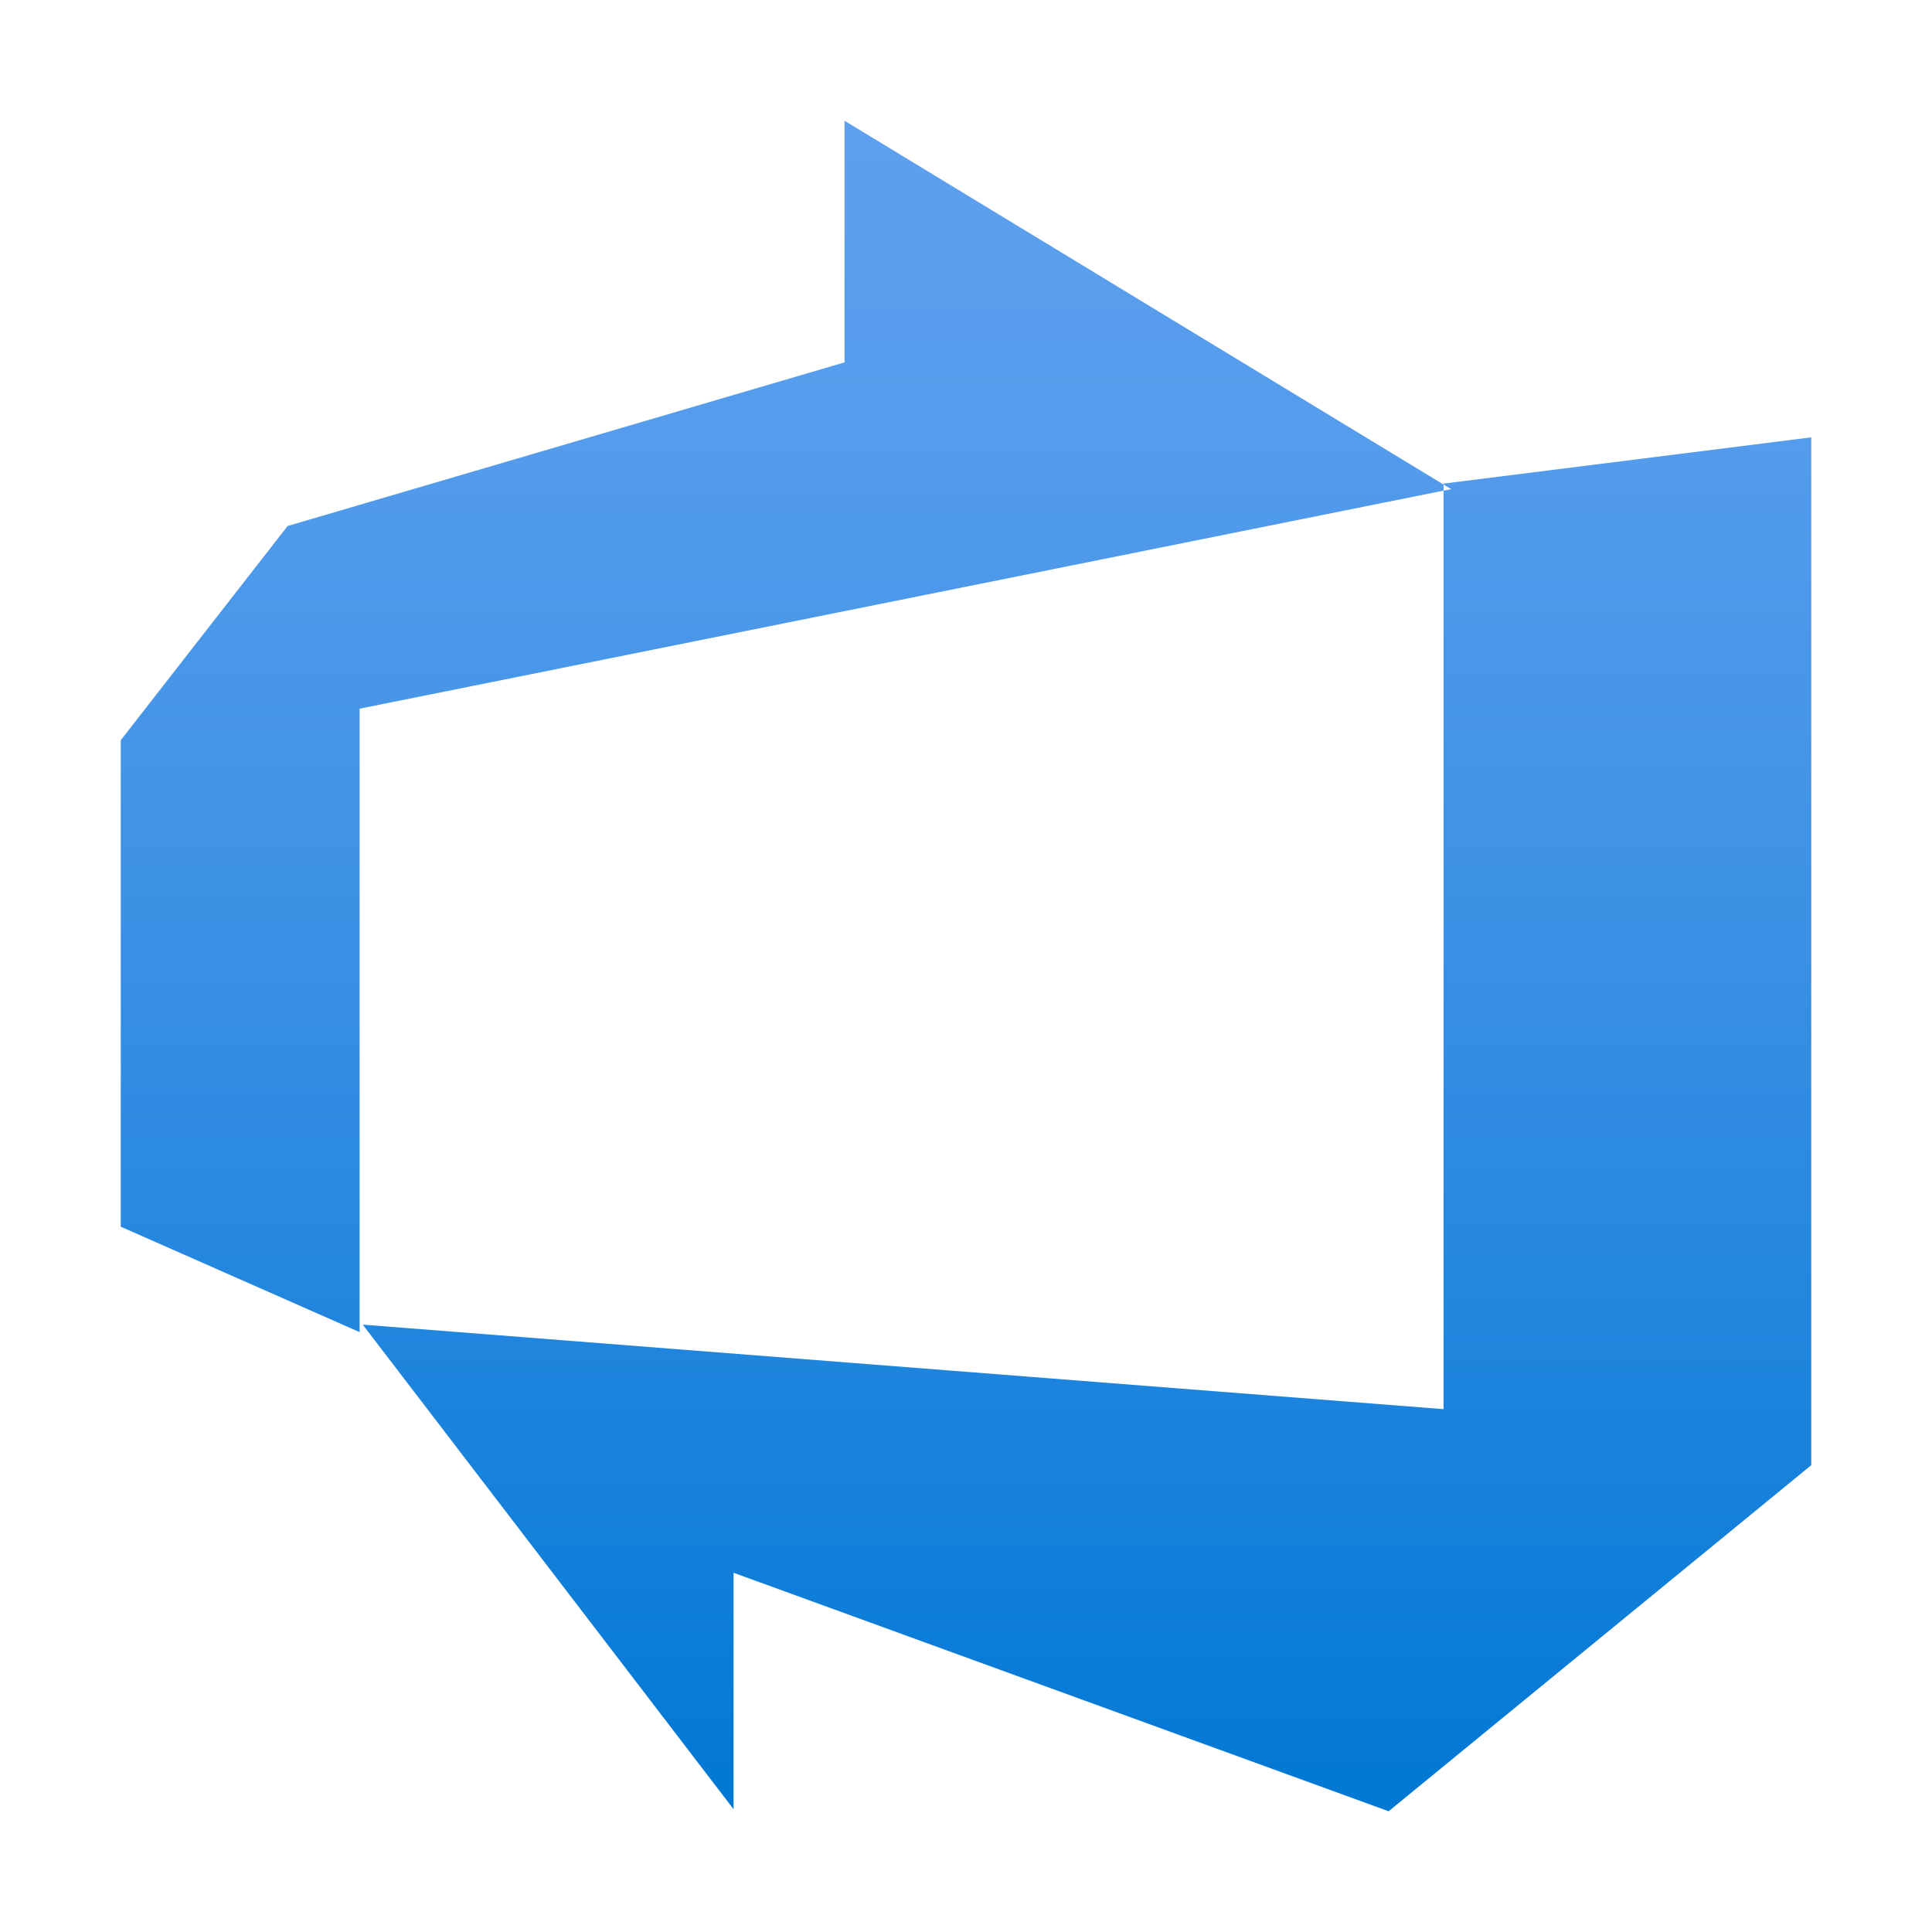
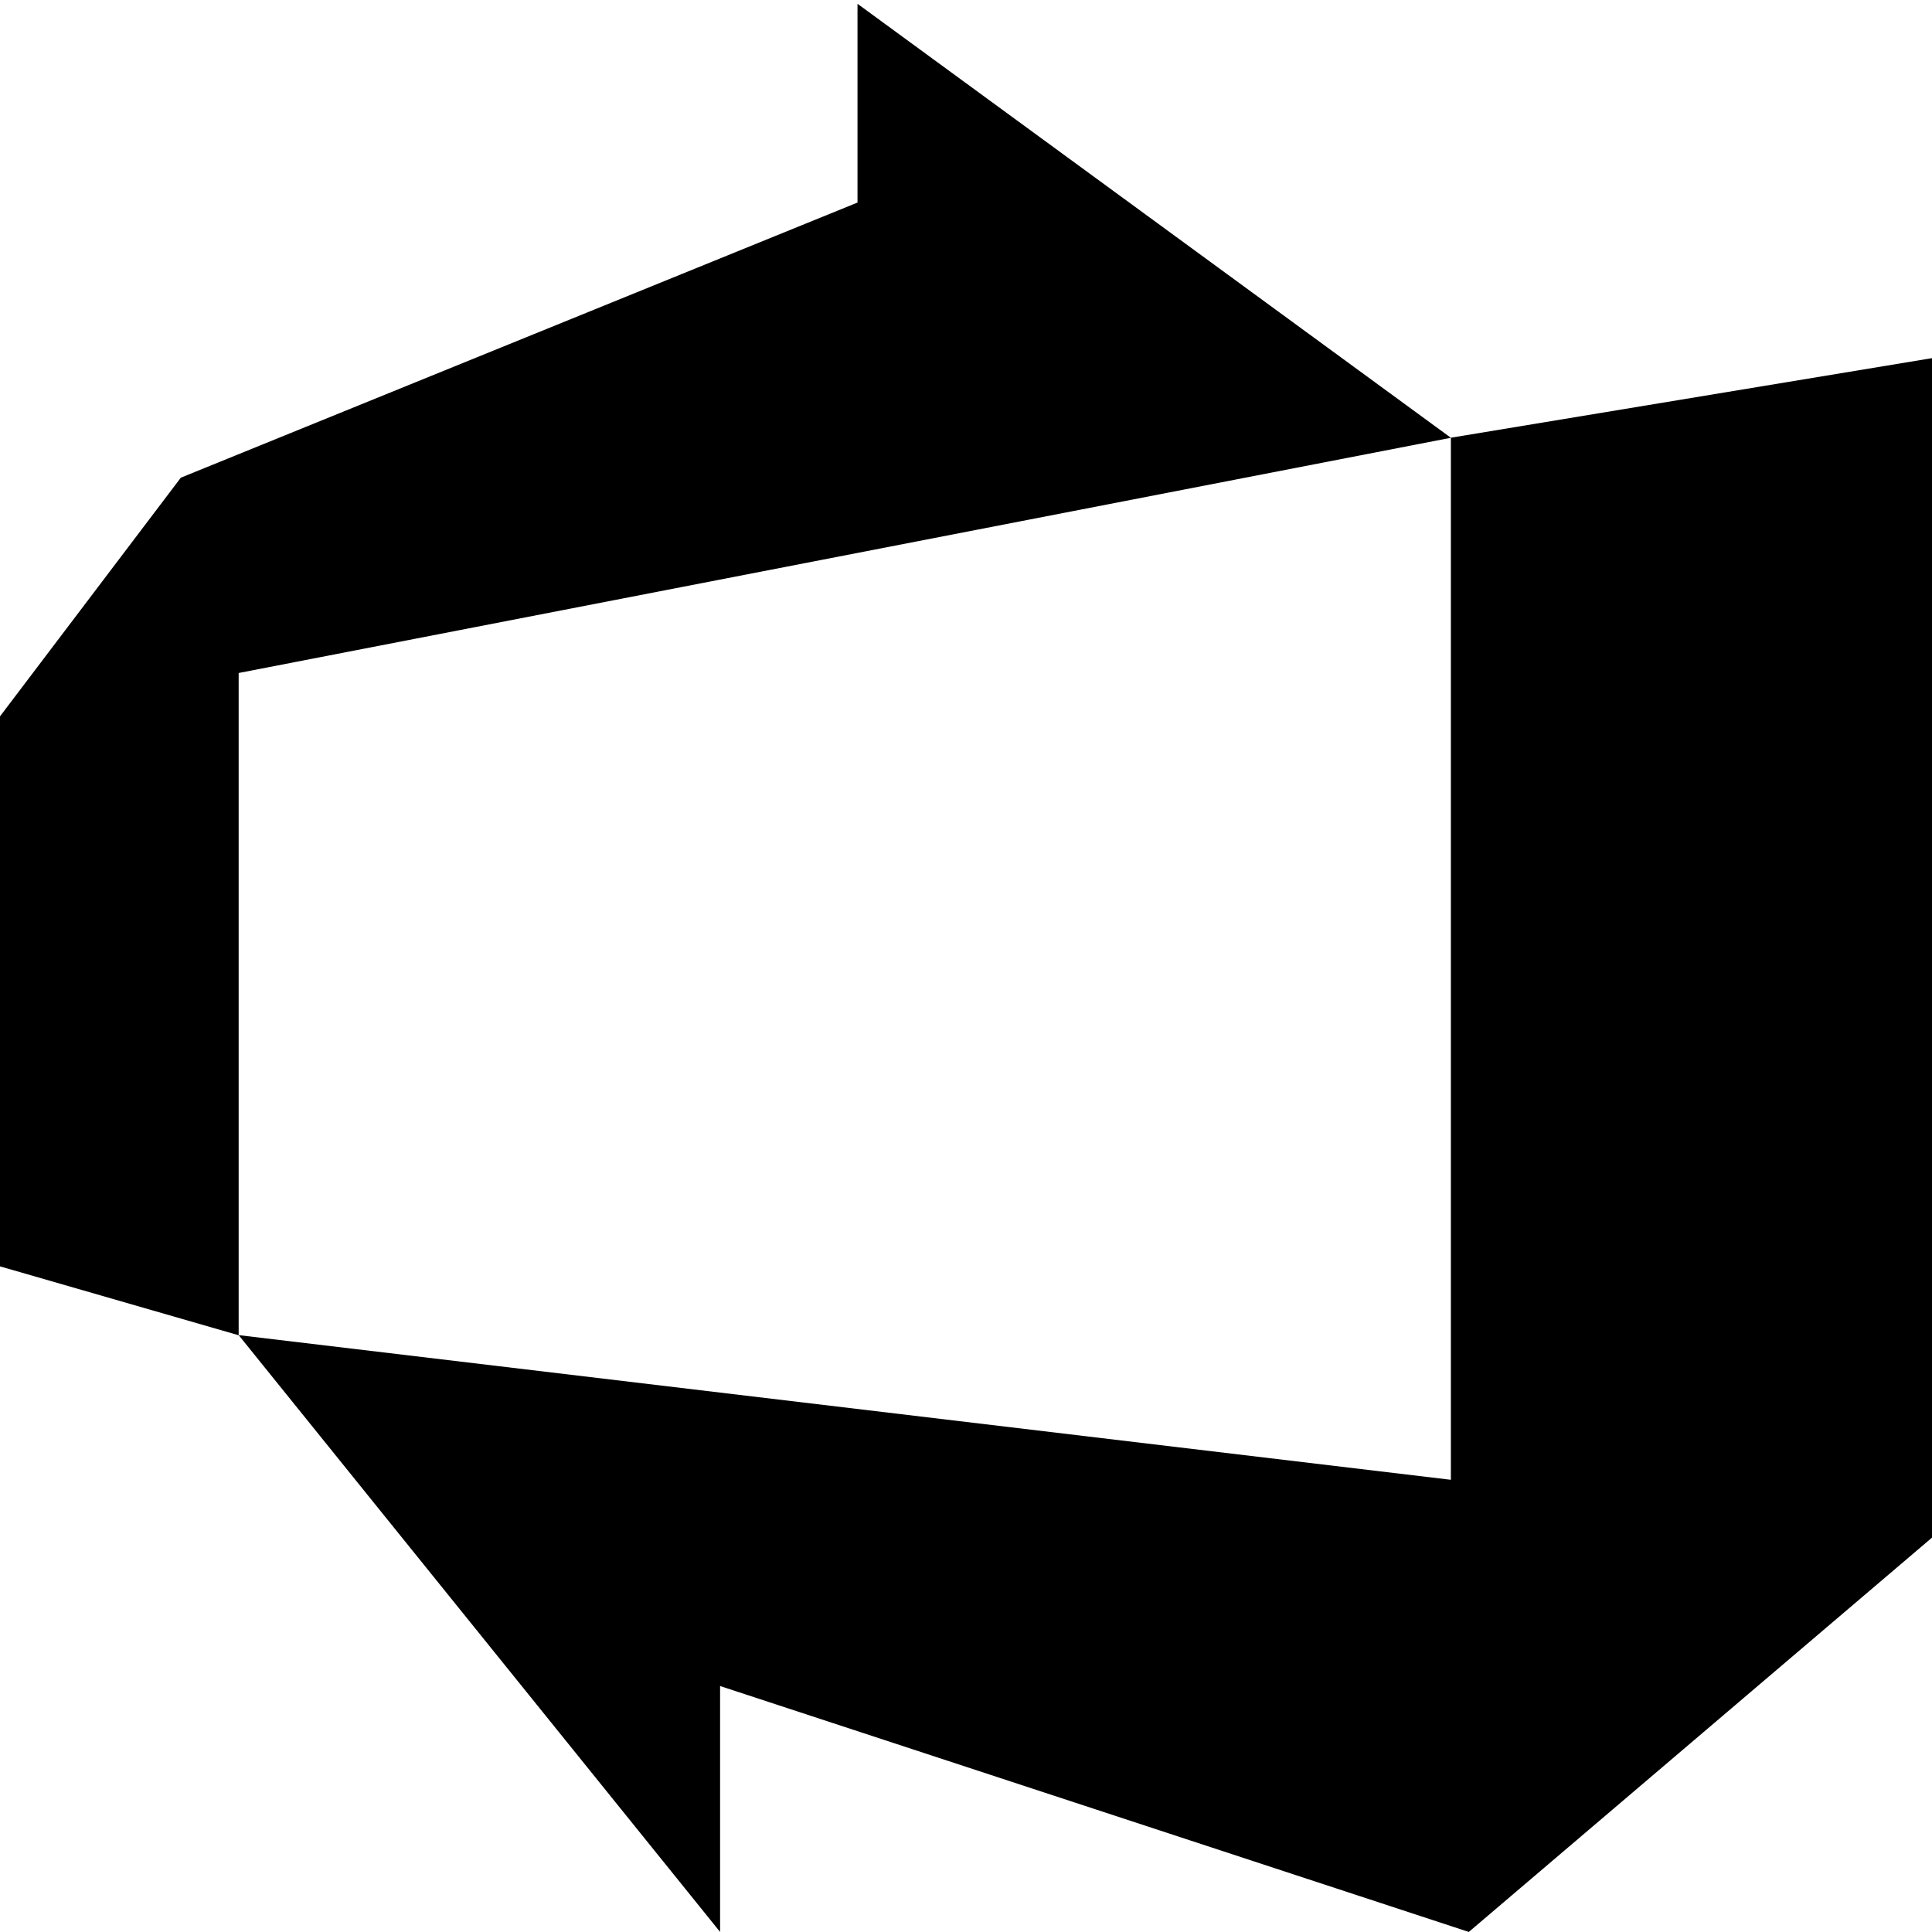
- <svg xmlns="http://www.w3.org/2000/svg" width="800px" height="800px" viewBox="0 0 16 16" fill="none">
-   <path fill="url(#azure-devops-color-16__paint0_linear_707_116)" d="M15 3.622v8.512L11.5 15l-5.425-1.975v1.958L3.004 10.97l8.951.7V4.005L15 3.622zm-2.984.428L6.994 1v2.001L2.382 4.356 1 6.13v4.029l1.978.873V5.869l9.038-1.818z" />
-   <defs>
-     <linearGradient id="azure-devops-color-16__paint0_linear_707_116" x1="8" x2="8" y1="14.956" y2="1.026" gradientUnits="userSpaceOnUse">
-       <stop stop-color="#0078D4" />
-       <stop offset=".16" stop-color="#1380DA" />
-       <stop offset=".53" stop-color="#3C91E5" />
-       <stop offset=".82" stop-color="#559CEC" />
-       <stop offset="1" stop-color="#5EA0EF" />
-     </linearGradient>
-   </defs>
+ <svg xmlns="http://www.w3.org/2000/svg" fill="#000000" width="800px" height="800px" viewBox="0 0 32 32">
+   <path d="M0 11.865l2.995-3.953 11.208-4.557v-3.292l9.828 7.188-20.078 3.896v10.969l-3.953-1.141zM32 5.932v19.536l-7.672 6.531-12.401-4.073v4.073l-7.974-9.885 20.078 2.396v-17.26z" />
</svg>
